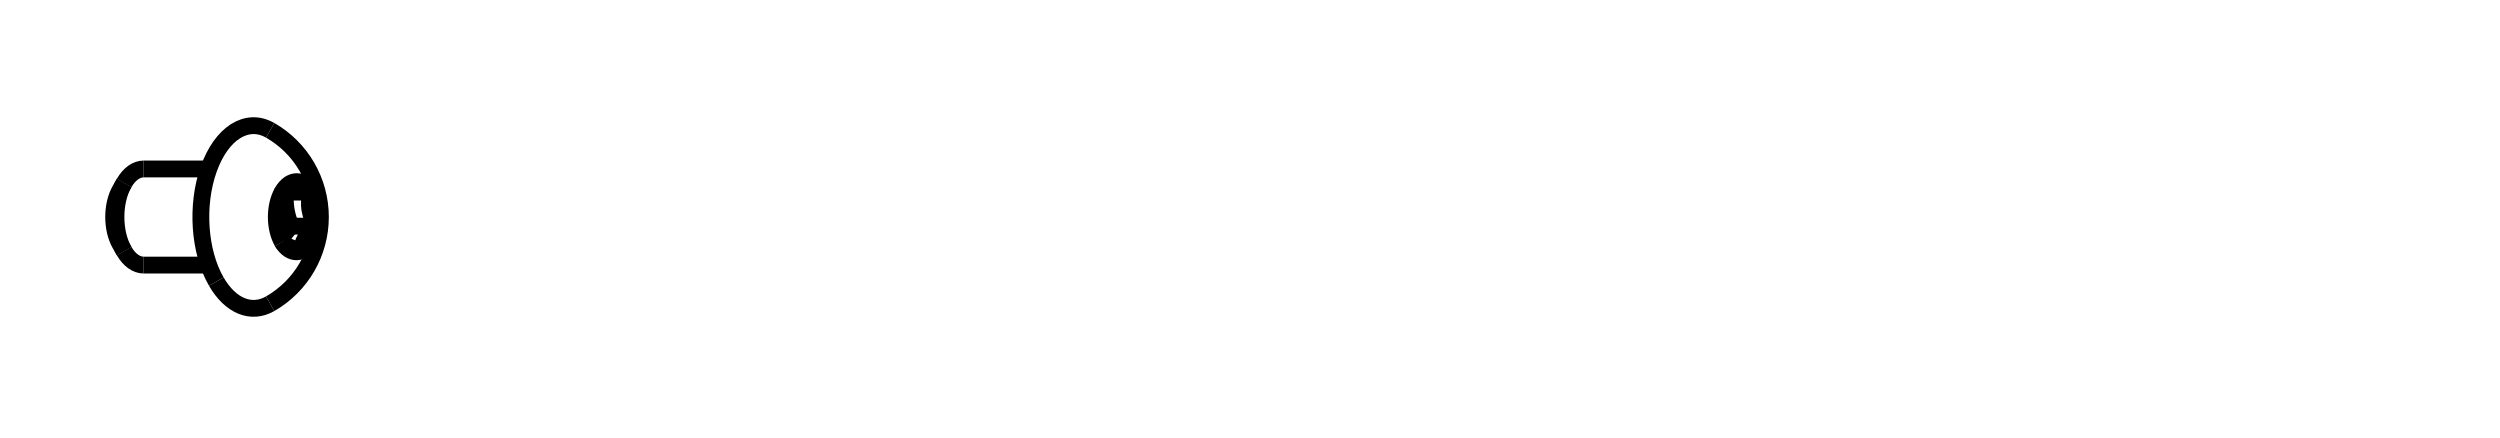
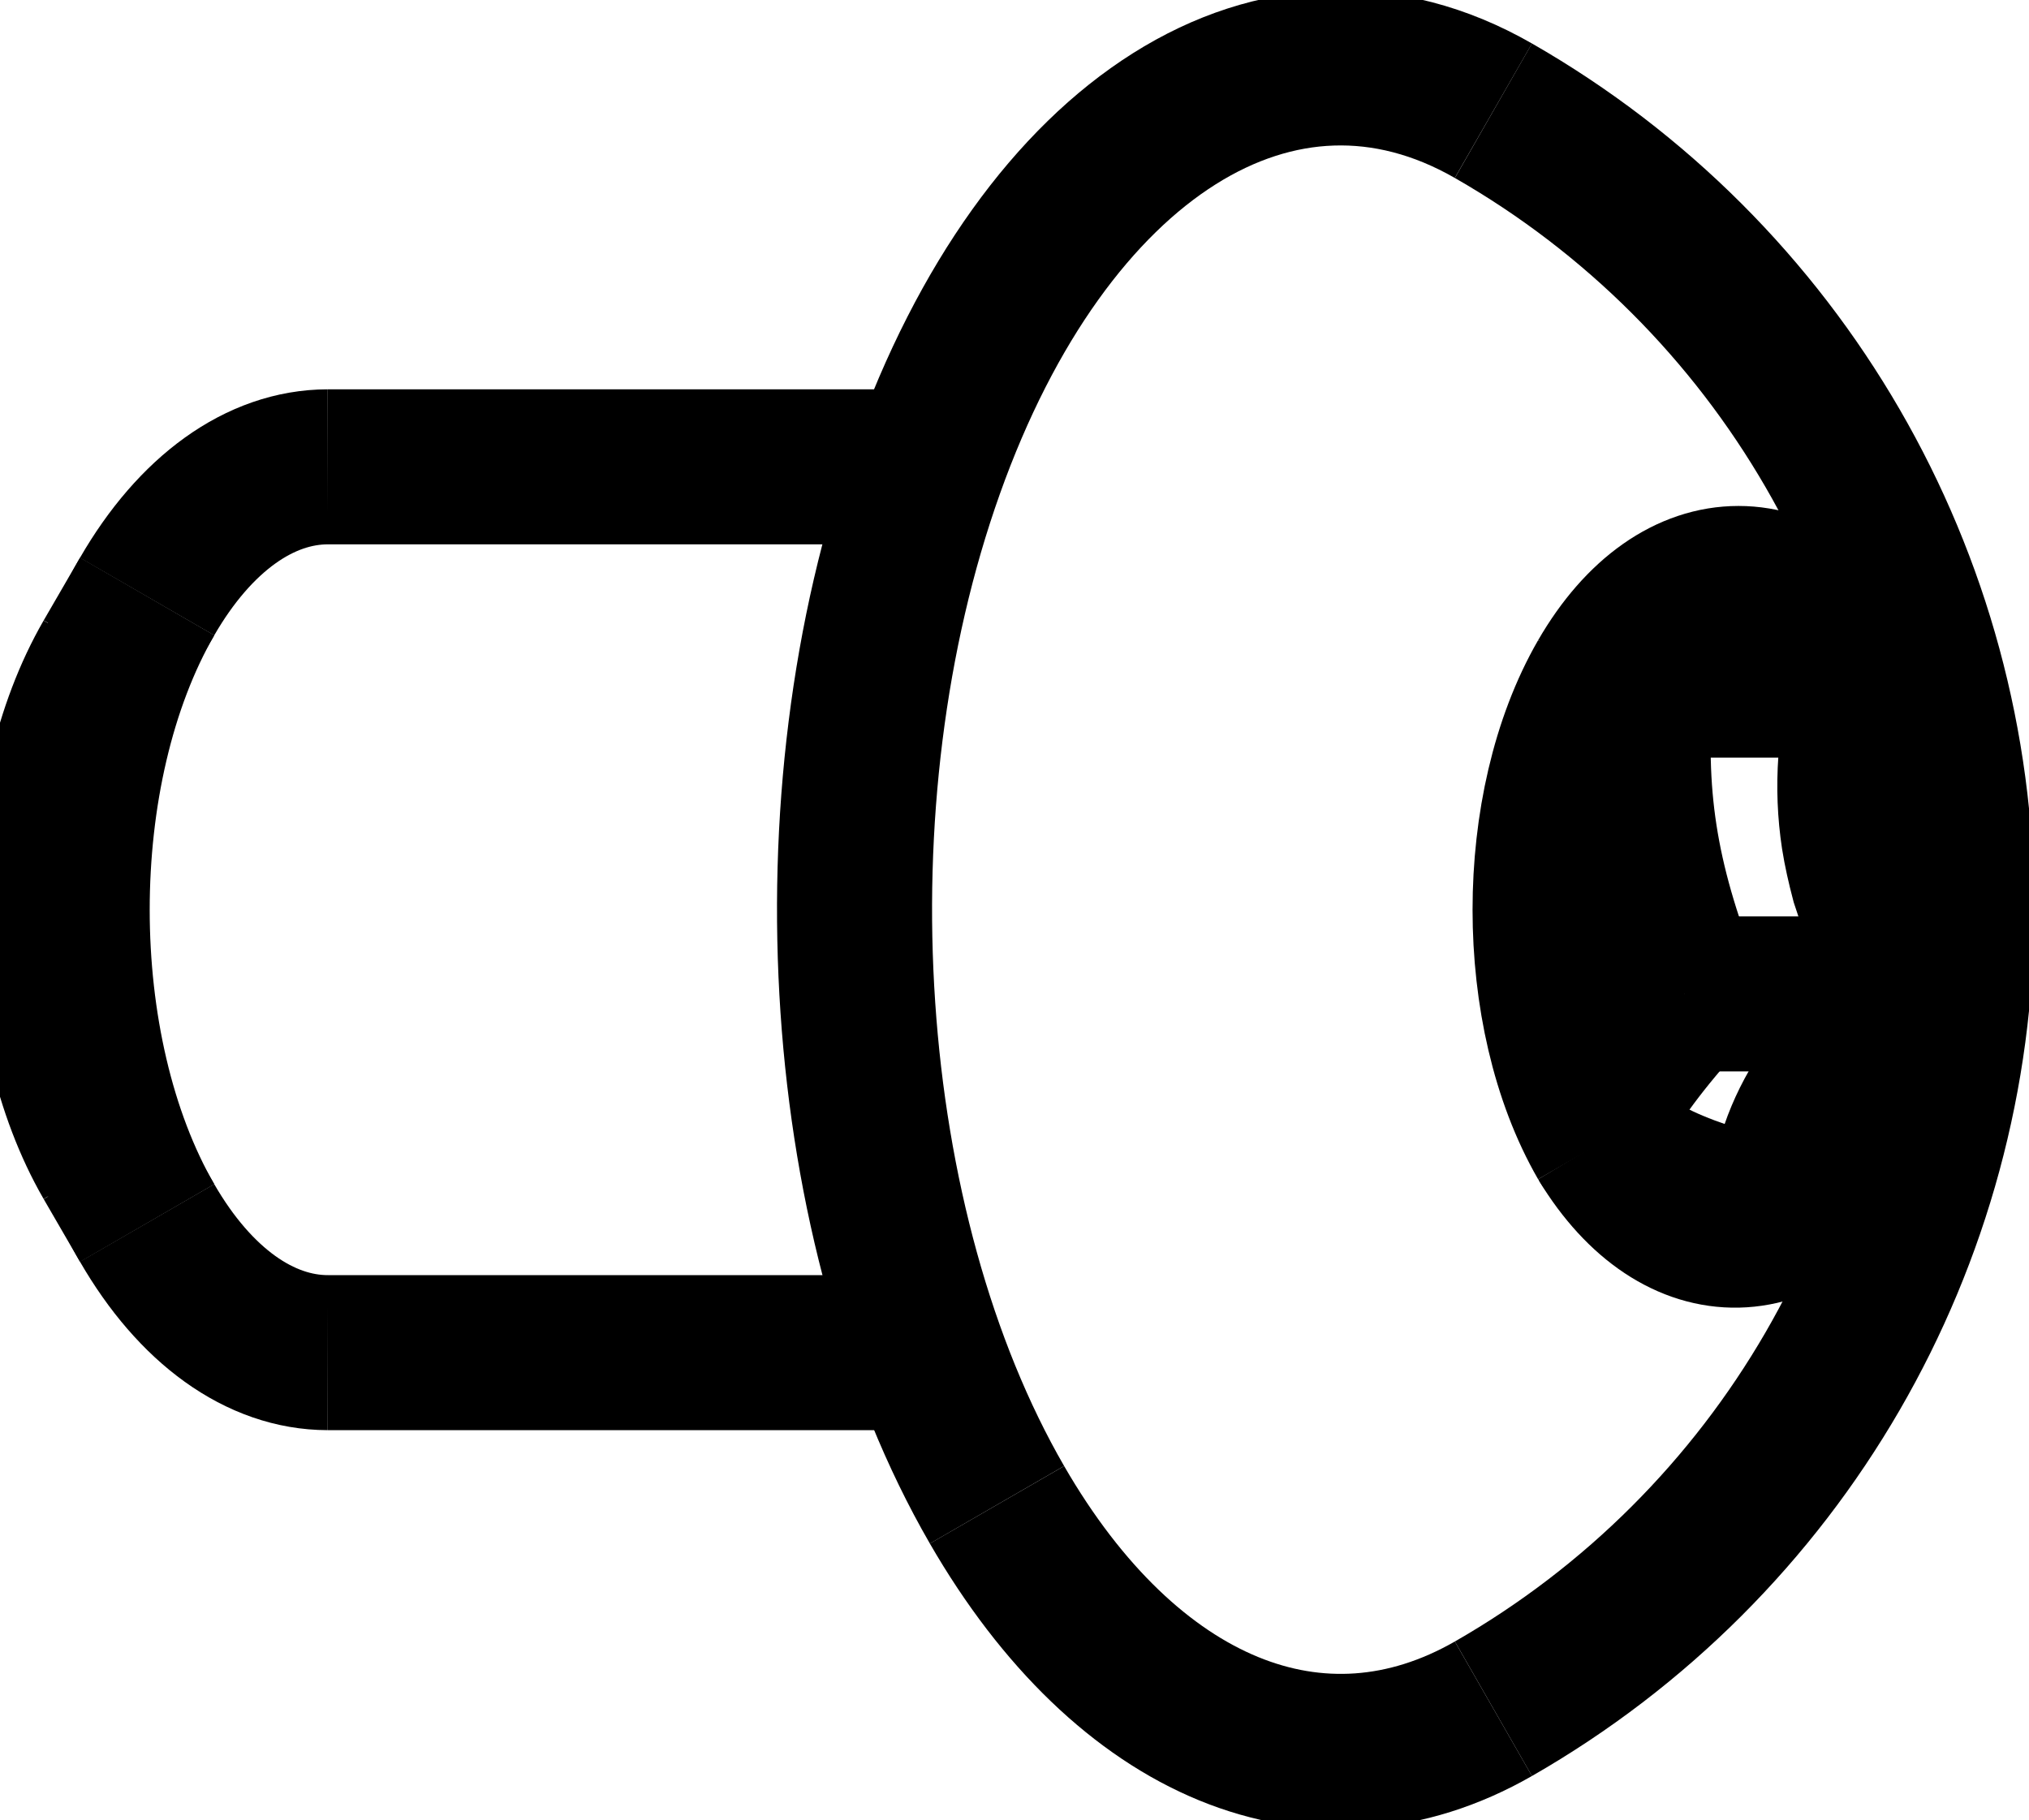
- <svg xmlns="http://www.w3.org/2000/svg" version="1.1" width="104.031mm" height="18.189mm" viewBox="-9.031 -9.031 104.031 18.189">
+ <svg xmlns="http://www.w3.org/2000/svg" version="1.1" width="9.160mm" height="8.215mm" viewBox="-4.531 -4.108 9.160 8.215">
  <g fill="none" stroke="#000000" stroke-opacity="1" stroke-width="0.7" stroke-linecap="butt" stroke-linejoin="miter" stroke-miterlimit="4">
    <path d="M-0.03 2.687 A3.8 2.194 90 0 0 2.211 3.608" />
    <path d="M2.211 -3.608 A3.8 2.194 90 0 0 -0.03 2.687" />
    <path d="M3.919 -1.042 A1.474 0.851 90 0 0 2.716 -1.042" />
    <path d="M2.716 -1.042 A1.474 0.851 90 0 0 2.716 1.042" />
    <path d="M2.716 1.042 A1.474 0.851 90 0 0 3.919 -1.042" />
    <path d="M3.531, 1.417 C3.532, 1.227 3.576, 1.062 3.67, 0.898  C3.698, 0.851 3.729, 0.804 3.764, 0.757  C3.801, 0.709 3.842, 0.661 3.887, 0.611  C3.911, 0.587 3.935, 0.562 3.959, 0.537  C3.986, 0.511 4.013, 0.485 4.04, 0.459  C4.07, 0.433 4.1, 0.406 4.13, 0.38 " />
    <path d="M4.13, 0.38 C4.11, 0.343 4.089, 0.307 4.069, 0.27  C4.052, 0.235 4.034, 0.2 4.017, 0.165  C3.985, 0.096 3.958, 0.029 3.934, -0.037  C3.923, -0.07 3.913, -0.103 3.902, -0.135  C3.885, -0.2 3.87, -0.265 3.86, -0.329  C3.826, -0.553 3.842, -0.778 3.91, -1.037 " />
    <path d="M3.91, -1.037 C3.875, -1.047 3.84, -1.056 3.804, -1.066  C3.772, -1.076 3.739, -1.085 3.707, -1.094  C3.678, -1.104 3.648, -1.113 3.619, -1.122  C3.564, -1.14 3.513, -1.157 3.466, -1.175  C3.421, -1.192 3.379, -1.21 3.341, -1.227  C3.213, -1.287 3.134, -1.347 3.093, -1.417 " />
    <path d="M3.093, -1.417 C2.904, -1.253 2.77, -1.108 2.675, -0.966 " />
    <path d="M2.714, 1.038 C2.755, 1.107 2.835, 1.167 2.963, 1.227  C3.001, 1.245 3.042, 1.262 3.087, 1.279  C3.111, 1.288 3.136, 1.296 3.16, 1.305  C3.187, 1.314 3.213, 1.323 3.24, 1.332  C3.269, 1.341 3.299, 1.35 3.328, 1.359  C3.36, 1.369 3.393, 1.378 3.425, 1.387  C3.46, 1.397 3.496, 1.407 3.531, 1.417 " />
    <path id="11" d=" M 4.13 0.38 L 3.074 0.38 " />
    <path d="M2.661, 0.936 C2.758, 0.759 2.888, 0.584 3.074, 0.38 " />
    <path d="M2.855, -1.037 Q2.801, -1.054 2.752, -1.071 " />
    <path id="14" d=" M 3.91 -1.037 L 2.855 -1.037 " />
    <path d="M3.074, 0.38 C2.871, -0.138 2.812, -0.52 2.855, -1.037 " />
    <path d="M-3.867 1.414 A2 1.155 90 0 0 -3.051 2" />
    <path d="M-3.051 -2 A2 1.155 90 0 0 -3.867 -1.414" />
    <path d="M-3.867 -1.414 A2 1.155 90 0 0 -3.867 1.414" />
    <path id="19" d=" M -3.867 1.414 L -4.031 1.131 " />
    <path d="M-4.031 -1.131 A1.6 0.924 90 0 0 -4.031 1.131" />
    <path d="M2.211 3.608 A4.158 4.158 0 0 0 2.211 -3.608" />
    <path id="2" d=" M -0.344 -2 L -3.051 -2 " />
    <path id="3" d=" M -0.344 2 L -3.051 2 " />
    <path id="4" d=" M -4.031 -1.131 L -3.867 -1.414 " />
  </g>
</svg>
